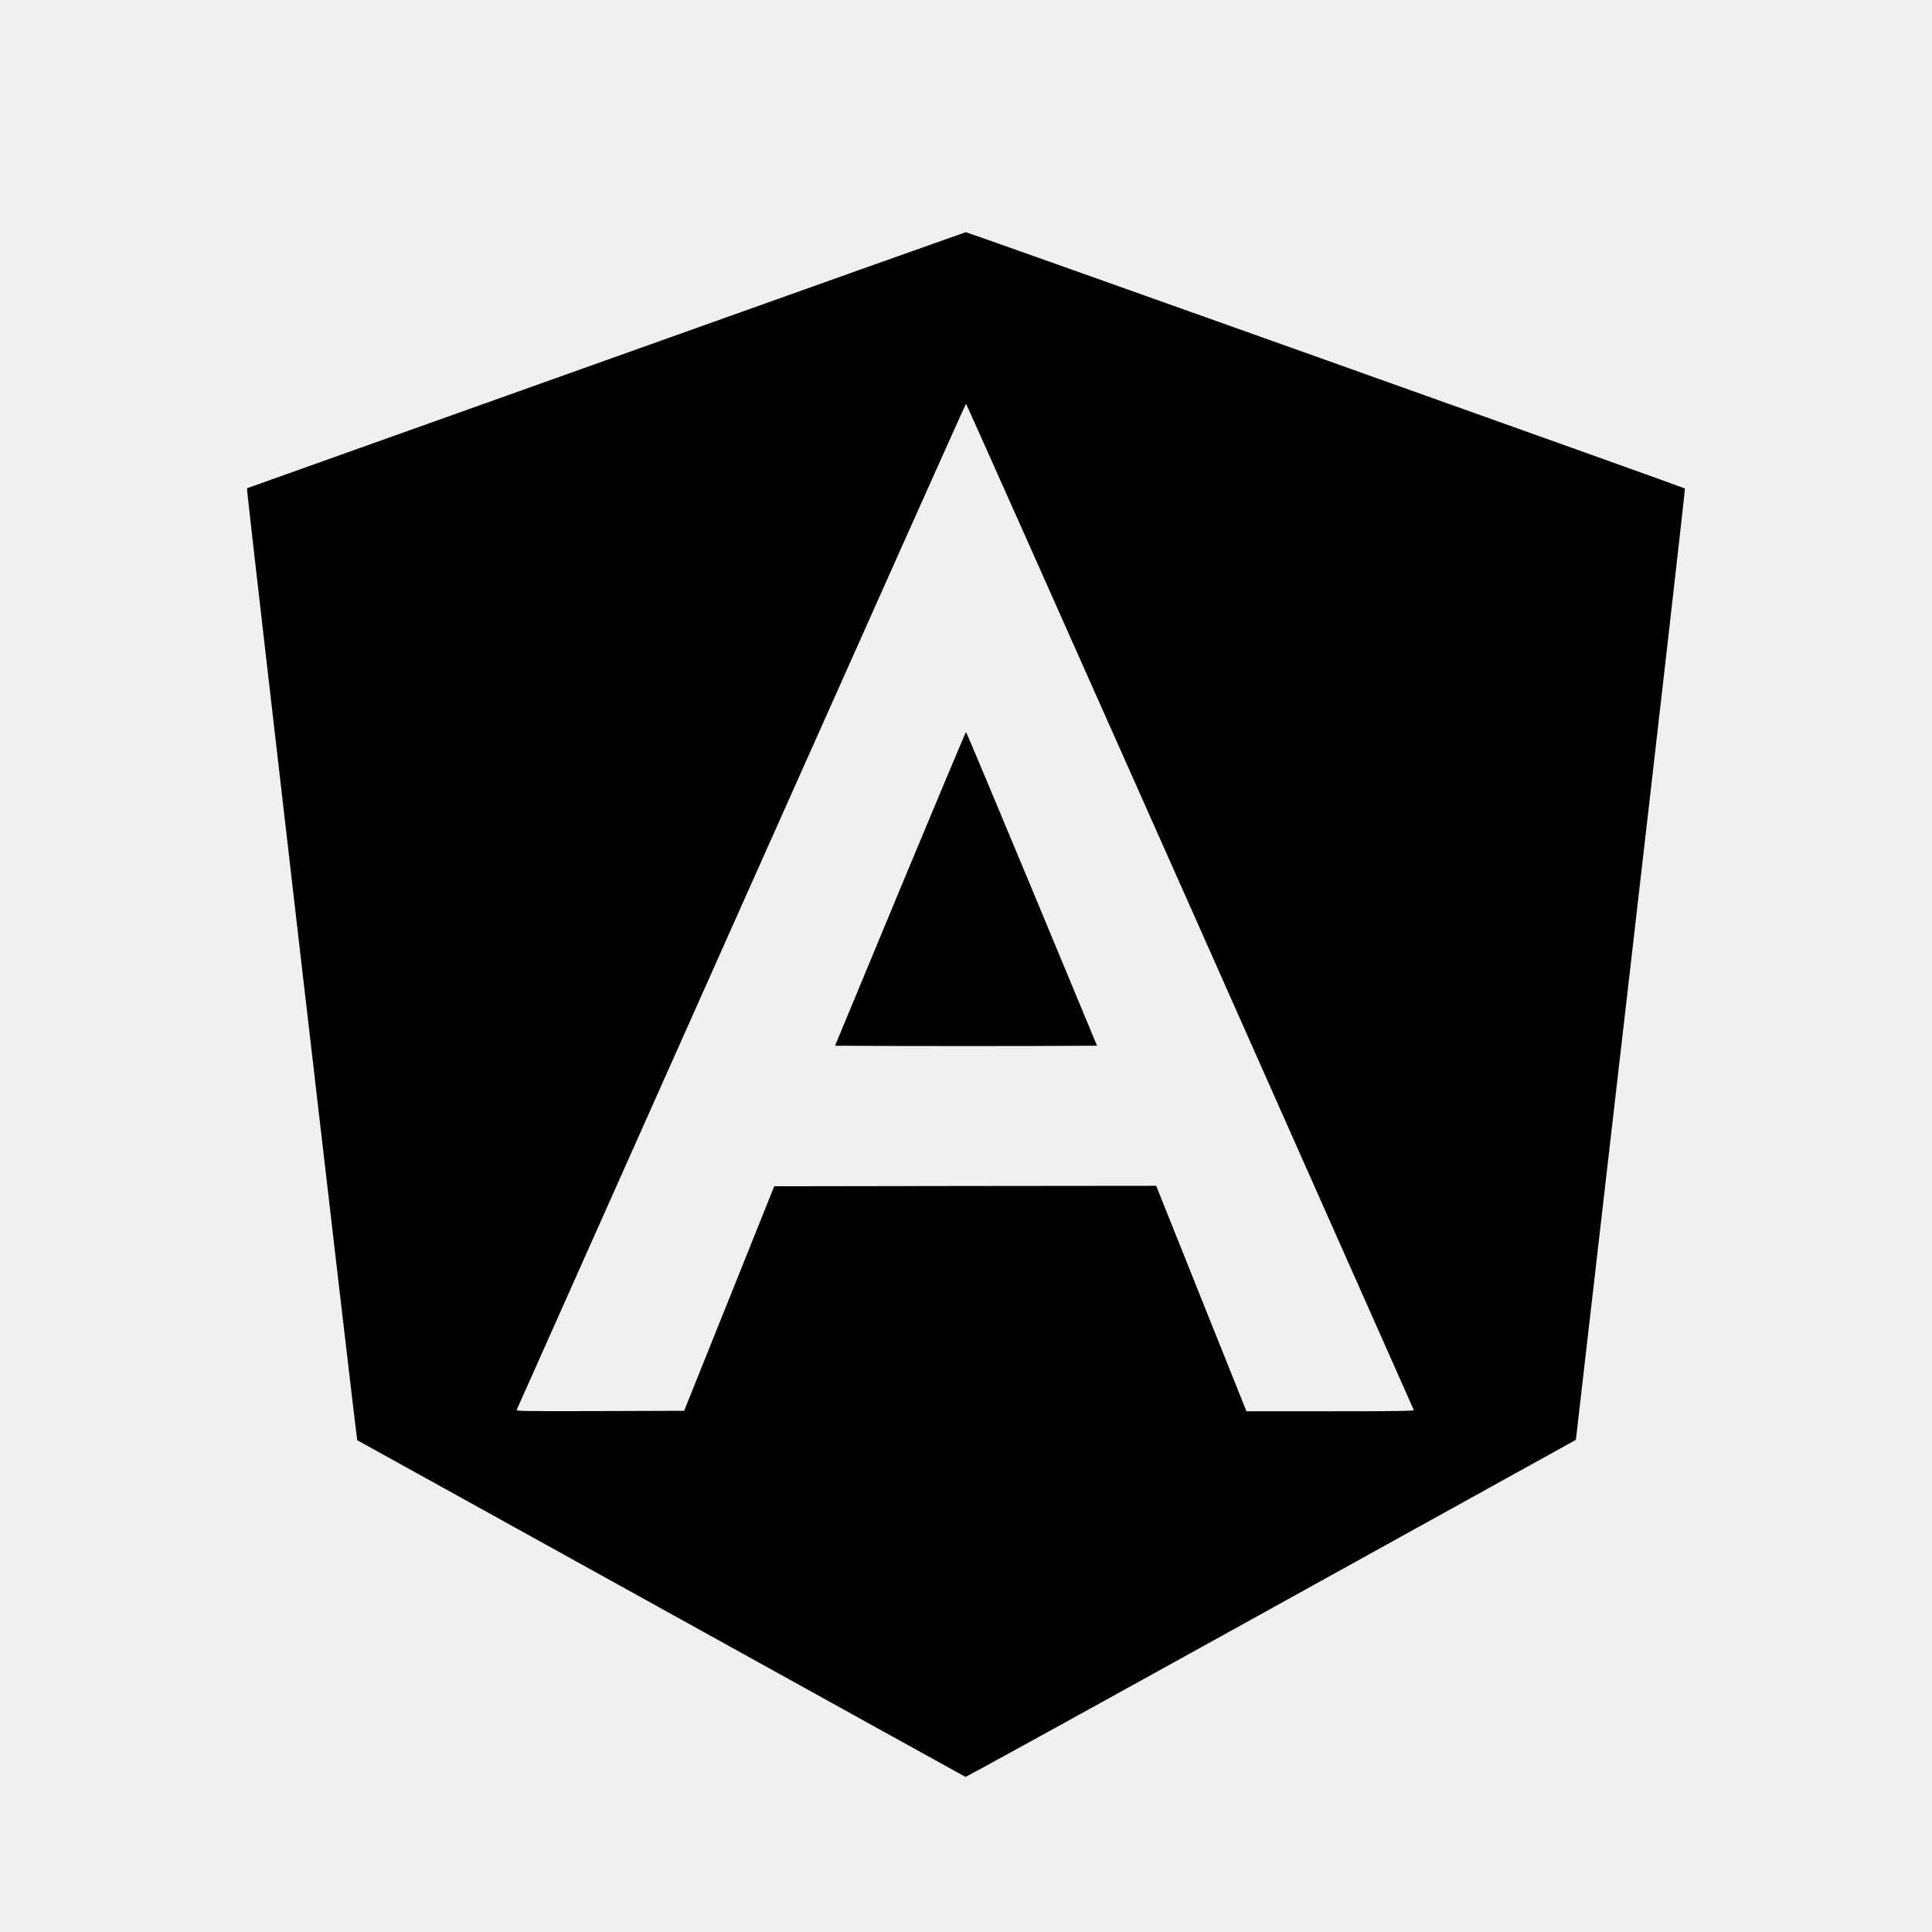
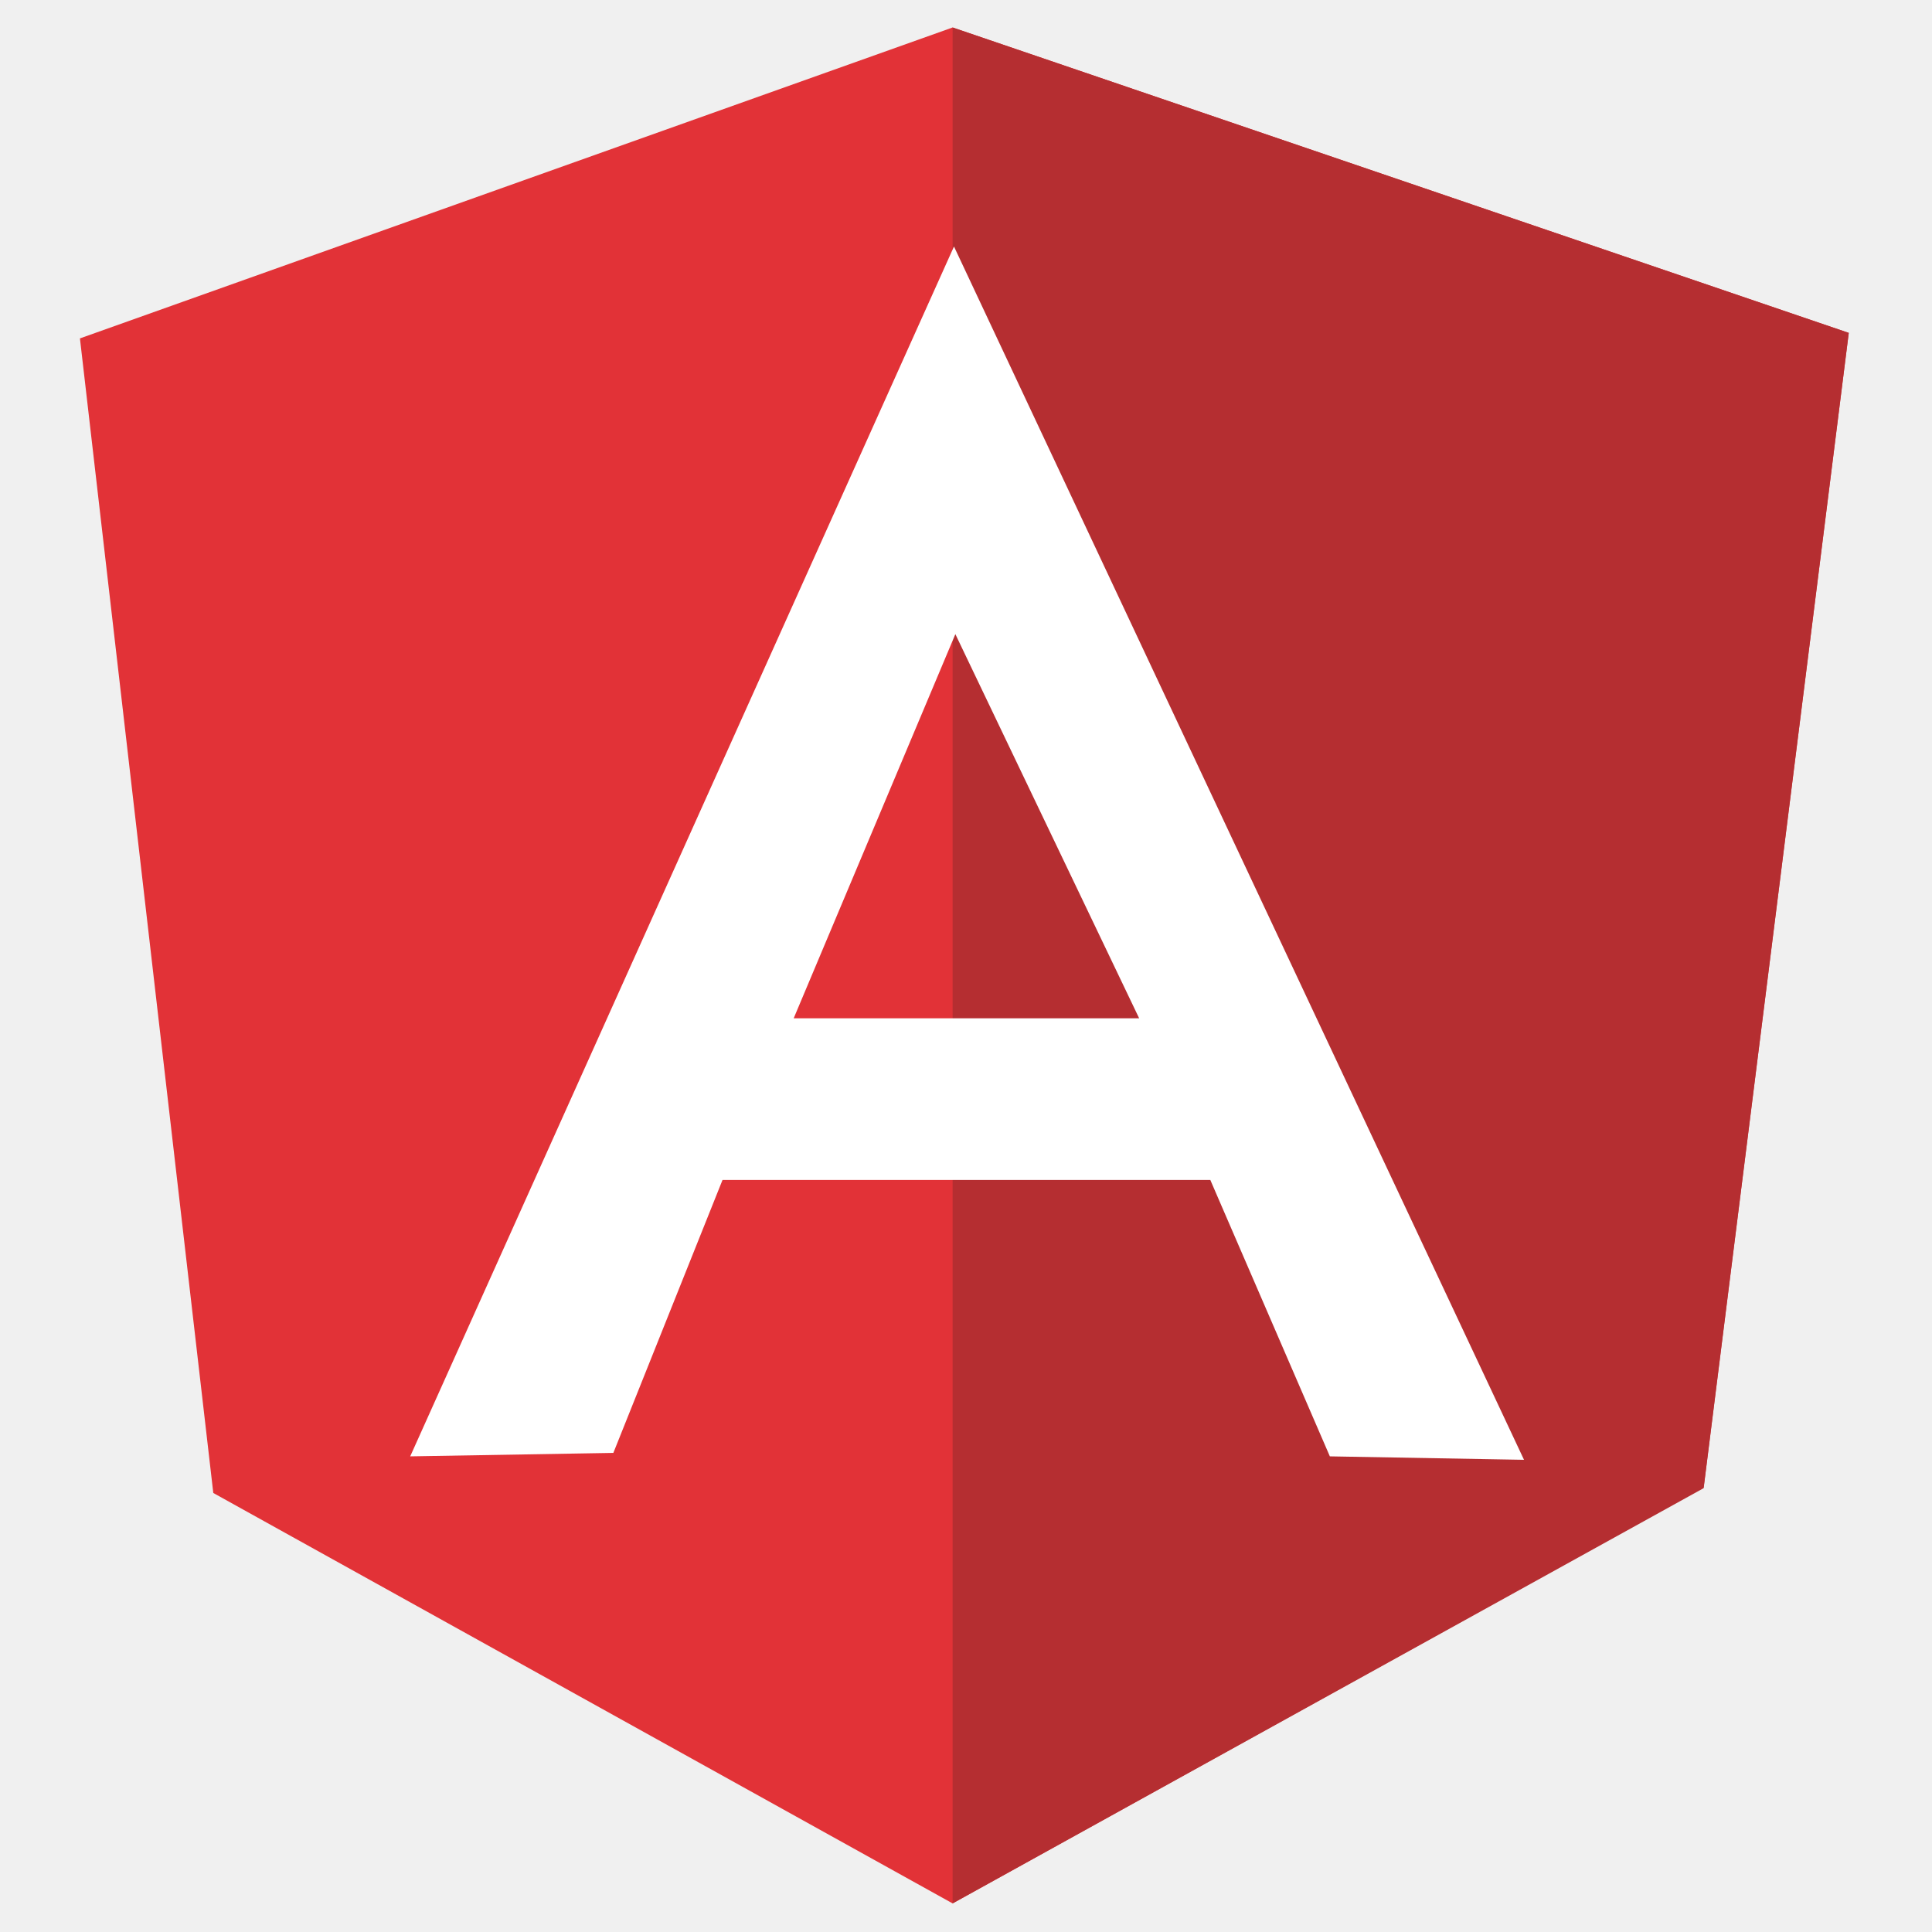
- <svg xmlns="http://www.w3.org/2000/svg" version="1.0" width="2048pt" height="2048pt" viewBox="0 0 2048 2048" preserveAspectRatio="xMidYMid meet">
-   <g transform="translate(0,2048) scale(0.1,-0.1)" fill="#000000" stroke="none">
-     <path d="M6423 16661 l-3803 -1356 0 -30 c1 -66 1159 -10060 1167 -10062 4 -2 1455 -805 3223 -1784 1768 -980 3220 -1783 3225 -1785 6 -2 1464 801 3240 1785 l3230 1788 581 5039 c320 2772 579 5042 575 5046 -9 10 -7608 2718 -7623 2717 -7 -1 -1724 -611 -3815 -1358z m6192 -5788 c1302 -2931 2370 -5334 2372 -5340 4 -10 -177 -13 -885 -13 l-889 0 -479 1195 -478 1195 -2025 -2 -2024 -3 -477 -1190 -478 -1190 -891 -3 c-848 -2 -891 -1 -883 15 5 10 1077 2413 2382 5341 1305 2927 2376 5322 2380 5322 4 0 1072 -2397 2375 -5327z" />
-     <path d="M9542 11058 l-690 -1663 694 -3 c382 -1 1006 -1 1388 0 l695 3 -691 1663 c-380 914 -694 1662 -698 1662 -4 0 -318 -748 -698 -1662z" />
+ <svg xmlns="http://www.w3.org/2000/svg" width="512" height="512" viewBox="0 0 512 512" fill="none">
+   <g id="Angular">
+     <path id="Shape" fill-rule="evenodd" clip-rule="evenodd" d="M21.183 89.68L252.449 7.282L489.94 88.216L451.488 394.189L252.449 504.421L56.523 395.654L21.183 89.68V89.68Z" fill="#E23237" />
+     <path id="Shape_2" fill-rule="evenodd" clip-rule="evenodd" d="M489.94 88.216L252.449 7.282V504.421L451.488 394.373L489.94 88.216V88.216V88.216Z" fill="#B52E31" />
+     <path id="Shape_3" fill-rule="evenodd" clip-rule="evenodd" d="M252.815 65.327V65.327L108.709 385.95L162.543 385.034L191.474 312.706H252.998H253.181H320.748L352.426 385.95L403.879 386.865L252.815 65.327V65.327V65.327ZM253.181 168.051L301.888 269.859H255.195H252.815H210.334L253.181 168.051V168.051V168.051Z" fill="white" />
  </g>
</svg>
